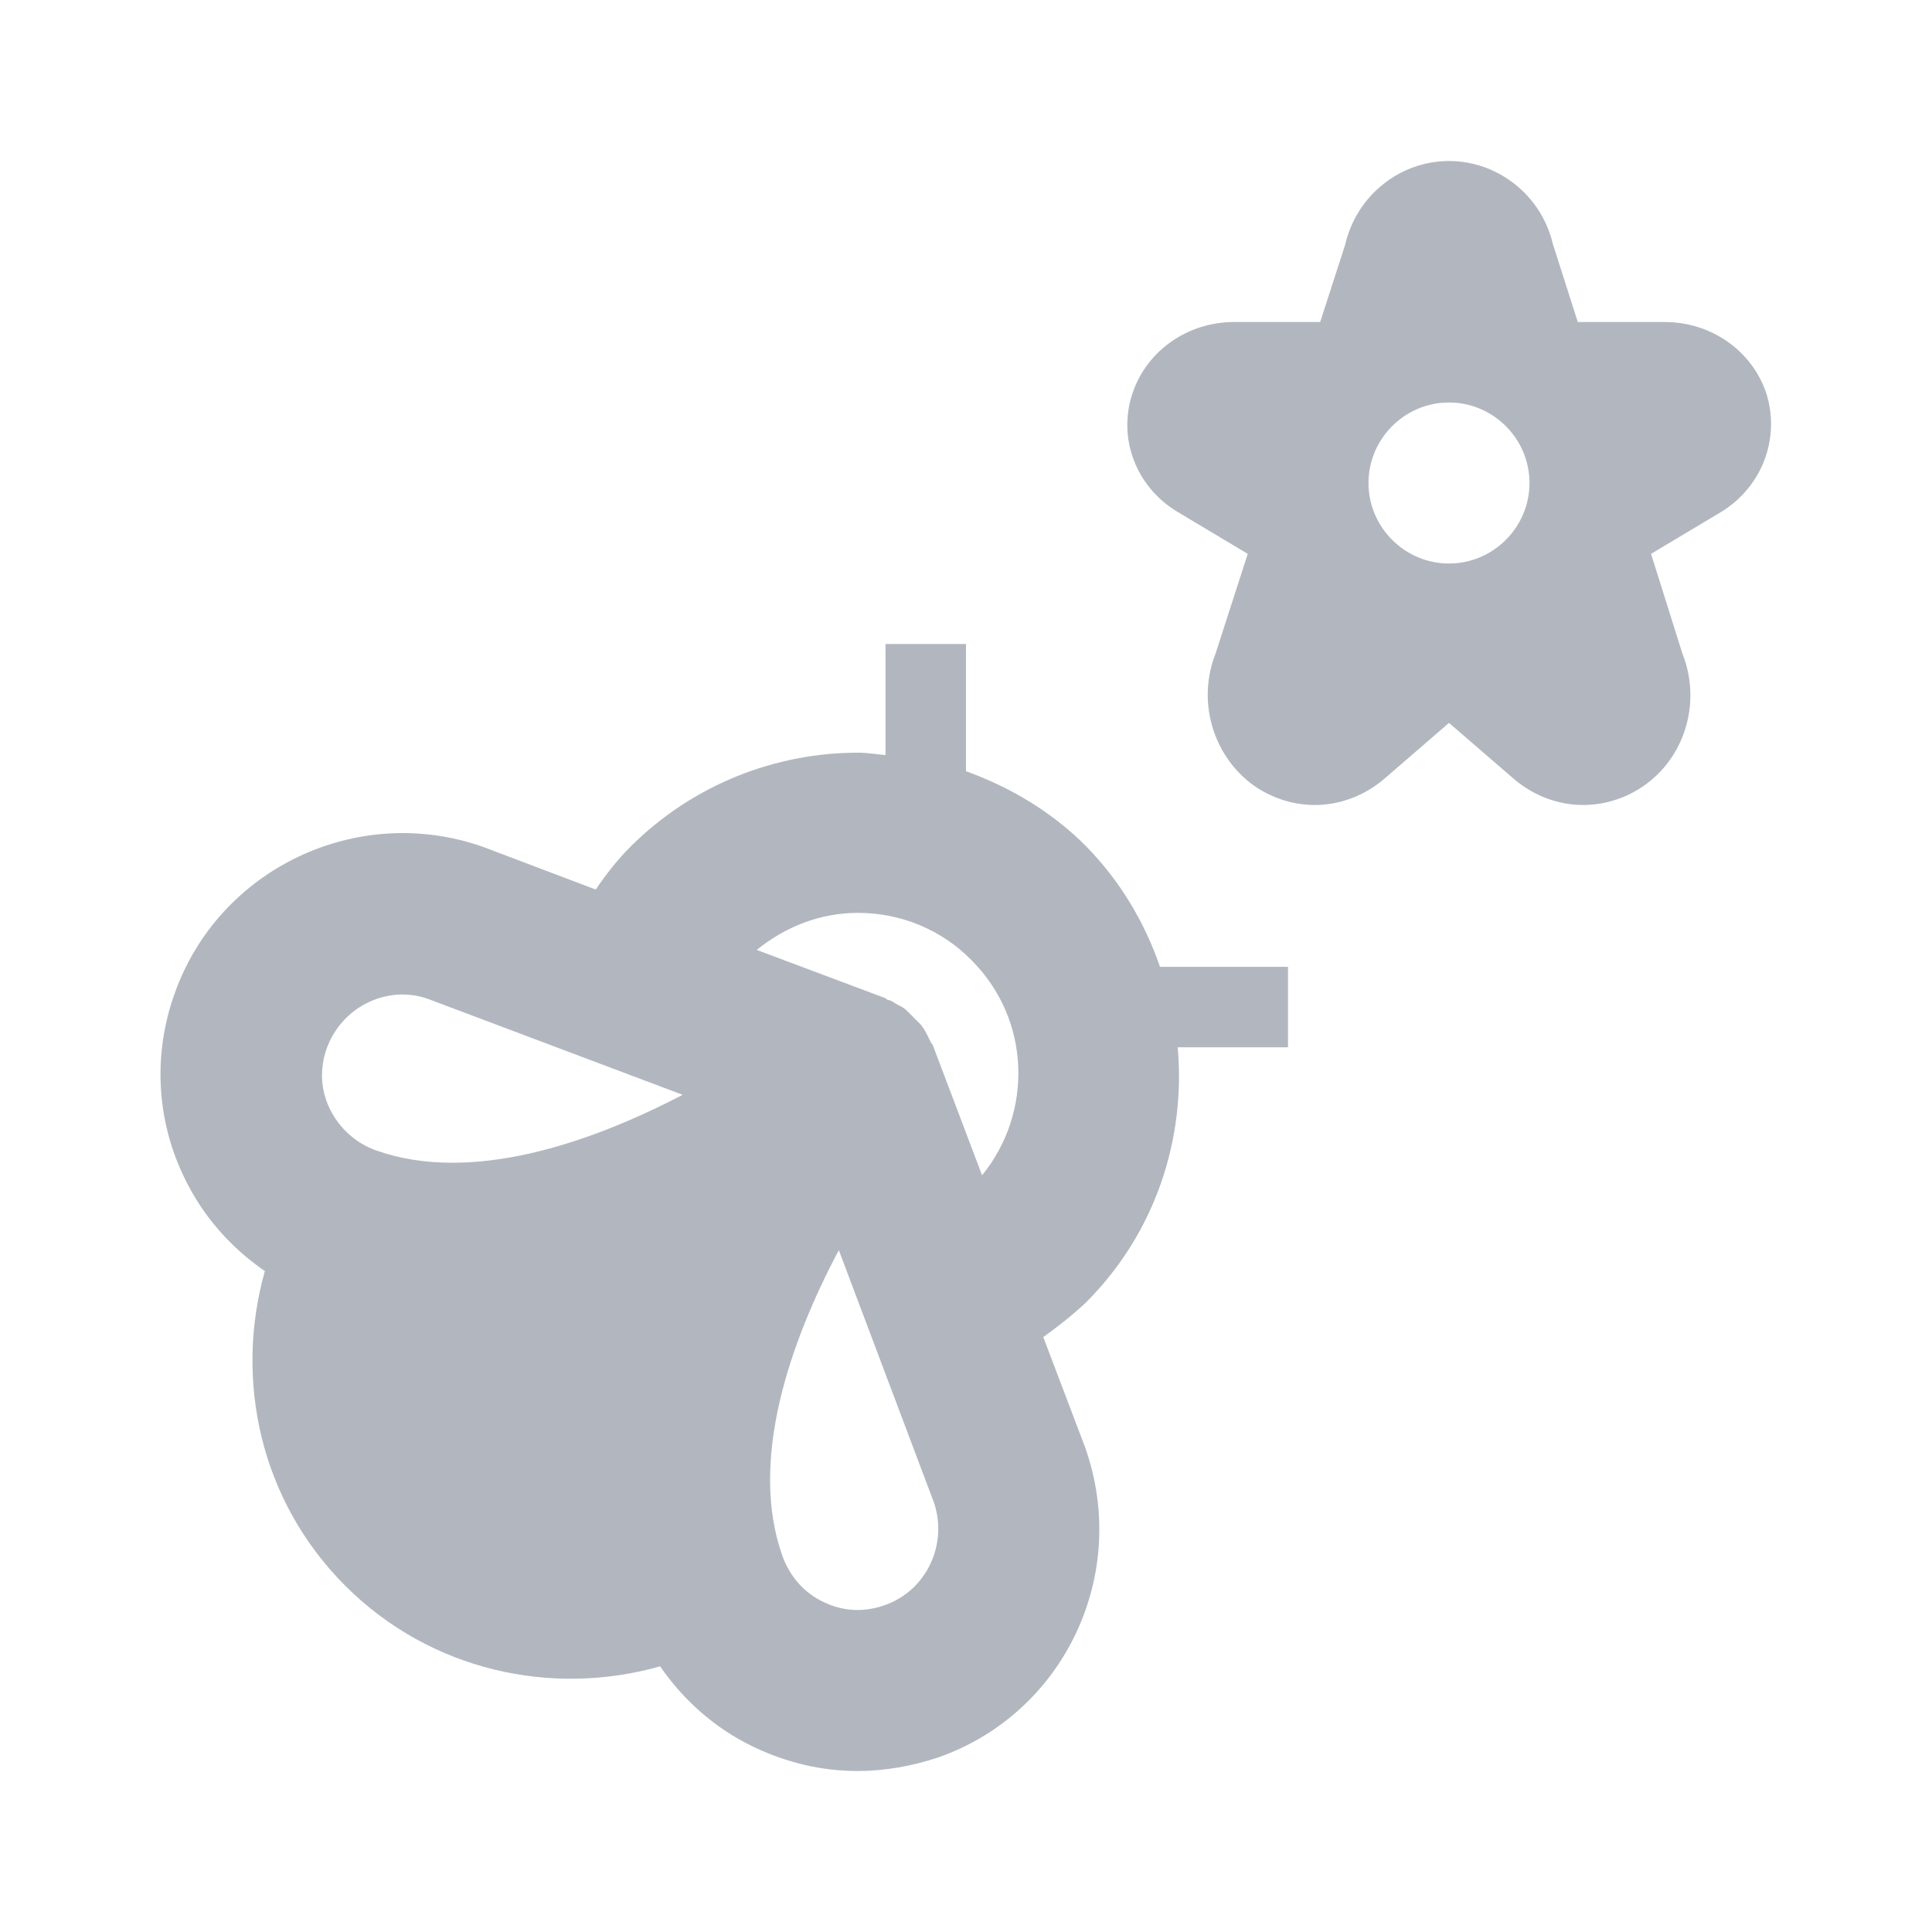
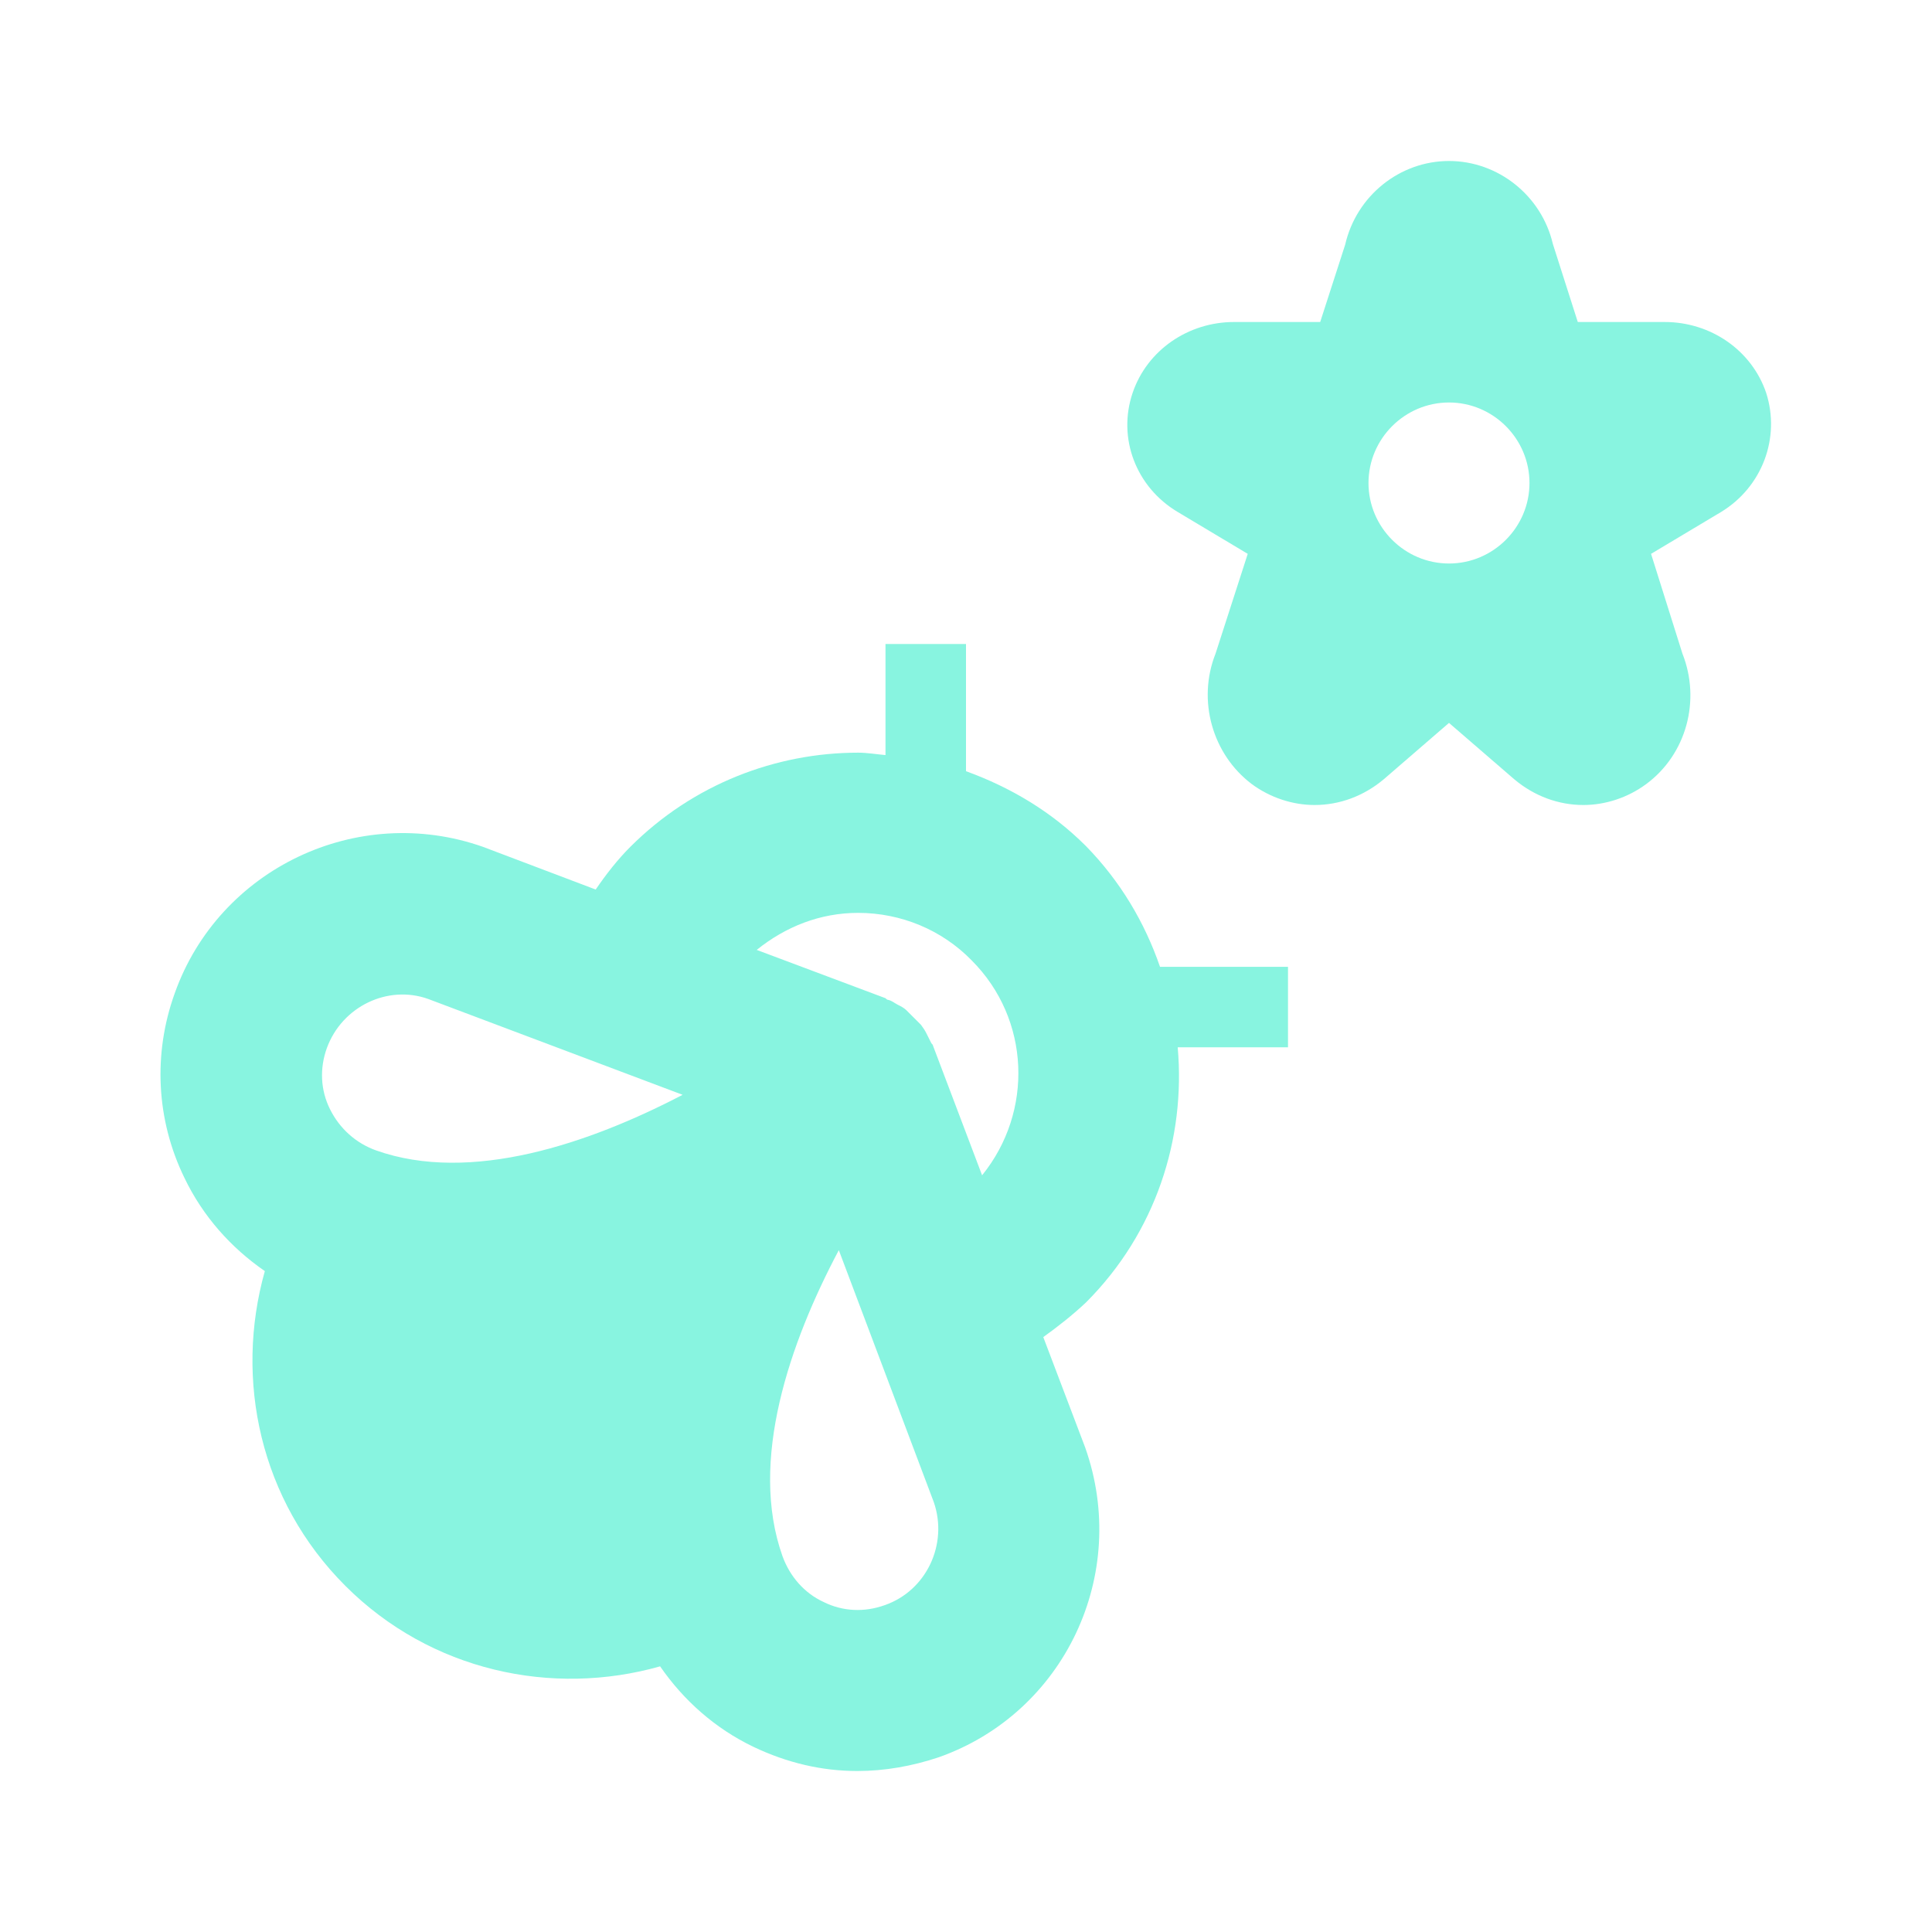
<svg xmlns="http://www.w3.org/2000/svg" width="100" height="100" viewBox="0 0 100 100" fill="none">
-   <path d="M91.416 20.333C90.666 18.125 88.541 16.667 86.166 16.667C86.041 16.667 85.916 16.667 85.791 16.667H81.666L80.375 12.625C79.791 10.125 77.541 8.333 75 8.333C72.458 8.333 70.208 10.125 69.625 12.667L68.333 16.667H64.25C64.125 16.667 64 16.667 63.875 16.667C61.5 16.667 59.375 18.125 58.625 20.333C57.833 22.667 58.791 25.208 60.958 26.5L64.583 28.667L62.916 33.833C61.958 36.25 62.75 39.042 64.791 40.583C65.75 41.292 66.916 41.667 68.041 41.667C69.333 41.667 70.583 41.208 71.625 40.333L75 37.417L78.375 40.333C79.416 41.208 80.666 41.667 81.958 41.667C83.083 41.667 84.25 41.292 85.208 40.583C87.291 39.042 88.041 36.25 87.083 33.833L85.458 28.667L89.083 26.5C91.208 25.208 92.166 22.667 91.416 20.333ZM75 29.167C72.708 29.167 70.833 27.292 70.833 25C70.833 22.708 72.708 20.833 75 20.833C77.291 20.833 79.166 22.708 79.166 25C79.166 27.292 77.291 29.167 75 29.167Z" fill="#B2B7BF" />
-   <path d="M56.208 43.792C54.417 42 52.292 40.75 50 39.917V33.333H45.833V39.083C45.375 39.042 44.875 38.958 44.417 38.958C40.167 38.958 35.875 40.583 32.625 43.833C31.958 44.5 31.375 45.25 30.833 46.042L25 43.833C18.5 41.542 11.333 44.958 9.042 51.417C7.917 54.542 8.083 57.958 9.542 60.958C10.5 62.958 11.958 64.583 13.708 65.792C12.125 71.417 13.458 77.667 17.875 82.083C22.292 86.5 28.583 87.833 34.167 86.25C35.375 88 37 89.458 39 90.417C40.75 91.25 42.542 91.667 44.375 91.667C45.792 91.667 47.208 91.417 48.583 90.958C55.083 88.667 58.5 81.5 56.167 74.917L54 69.208C54.75 68.667 55.5 68.083 56.208 67.417C59.833 63.792 61.375 58.917 60.958 54.208H66.667V50.042H60.042C59.25 47.75 58 45.625 56.208 43.792ZM19.458 59.542C18.417 59.167 17.583 58.417 17.083 57.417C16.583 56.417 16.542 55.292 16.917 54.25C17.708 52.083 20.083 50.958 22.167 51.708L35.333 56.667C30.542 59.167 24.375 61.292 19.458 59.542ZM45.792 83.083C44.75 83.458 43.625 83.417 42.625 82.917C41.625 82.458 40.875 81.583 40.5 80.542C38.75 75.625 40.875 69.5 43.417 64.708L48.333 77.75C49.083 79.917 47.958 82.333 45.792 83.083ZM50.833 60.833L48.292 54.125C48.292 54.083 48.25 54.042 48.208 54C48.125 53.833 48.042 53.667 47.958 53.5C47.875 53.333 47.792 53.208 47.667 53.042C47.542 52.917 47.417 52.792 47.292 52.667C47.167 52.542 47.042 52.417 46.917 52.292C46.792 52.167 46.625 52.083 46.458 52C46.292 51.917 46.167 51.792 45.958 51.75C45.917 51.75 45.875 51.708 45.833 51.667L39.167 49.167C40.667 47.958 42.458 47.25 44.417 47.25C46.625 47.25 48.75 48.125 50.292 49.708C53.333 52.75 53.5 57.542 50.833 60.833Z" fill="#B2B7BF" />
+   <path d="M91.416 20.333C90.666 18.125 88.541 16.667 86.166 16.667C86.041 16.667 85.916 16.667 85.791 16.667H81.666L80.375 12.625C79.791 10.125 77.541 8.333 75 8.333C72.458 8.333 70.208 10.125 69.625 12.667L68.333 16.667H64.25C64.125 16.667 64 16.667 63.875 16.667C61.5 16.667 59.375 18.125 58.625 20.333C57.833 22.667 58.791 25.208 60.958 26.5L64.583 28.667L62.916 33.833C61.958 36.25 62.75 39.042 64.791 40.583C65.75 41.292 66.916 41.667 68.041 41.667C69.333 41.667 70.583 41.208 71.625 40.333L75 37.417L78.375 40.333C79.416 41.208 80.666 41.667 81.958 41.667C83.083 41.667 84.25 41.292 85.208 40.583C87.291 39.042 88.041 36.25 87.083 33.833L85.458 28.667L89.083 26.5C91.208 25.208 92.166 22.667 91.416 20.333ZM75 29.167C72.708 29.167 70.833 27.292 70.833 25C70.833 22.708 72.708 20.833 75 20.833C77.291 20.833 79.166 22.708 79.166 25C79.166 27.292 77.291 29.167 75 29.167Z" fill="#88F4E0" />
+   <path d="M56.208 43.792C54.417 42 52.292 40.75 50 39.917V33.333H45.833V39.083C45.375 39.042 44.875 38.958 44.417 38.958C40.167 38.958 35.875 40.583 32.625 43.833C31.958 44.5 31.375 45.25 30.833 46.042L25 43.833C18.5 41.542 11.333 44.958 9.042 51.417C7.917 54.542 8.083 57.958 9.542 60.958C10.5 62.958 11.958 64.583 13.708 65.792C12.125 71.417 13.458 77.667 17.875 82.083C22.292 86.5 28.583 87.833 34.167 86.25C35.375 88 37 89.458 39 90.417C40.75 91.25 42.542 91.667 44.375 91.667C45.792 91.667 47.208 91.417 48.583 90.958C55.083 88.667 58.5 81.5 56.167 74.917L54 69.208C54.75 68.667 55.5 68.083 56.208 67.417C59.833 63.792 61.375 58.917 60.958 54.208H66.667V50.042H60.042C59.25 47.75 58 45.625 56.208 43.792ZM19.458 59.542C18.417 59.167 17.583 58.417 17.083 57.417C16.583 56.417 16.542 55.292 16.917 54.25C17.708 52.083 20.083 50.958 22.167 51.708L35.333 56.667C30.542 59.167 24.375 61.292 19.458 59.542ZM45.792 83.083C44.75 83.458 43.625 83.417 42.625 82.917C41.625 82.458 40.875 81.583 40.5 80.542C38.75 75.625 40.875 69.5 43.417 64.708L48.333 77.75C49.083 79.917 47.958 82.333 45.792 83.083ZM50.833 60.833L48.292 54.125C48.292 54.083 48.25 54.042 48.208 54C48.125 53.833 48.042 53.667 47.958 53.5C47.875 53.333 47.792 53.208 47.667 53.042C47.542 52.917 47.417 52.792 47.292 52.667C47.167 52.542 47.042 52.417 46.917 52.292C46.792 52.167 46.625 52.083 46.458 52C46.292 51.917 46.167 51.792 45.958 51.75C45.917 51.75 45.875 51.708 45.833 51.667L39.167 49.167C40.667 47.958 42.458 47.25 44.417 47.25C46.625 47.25 48.75 48.125 50.292 49.708C53.333 52.75 53.5 57.542 50.833 60.833Z" fill="#88F4E0" />
</svg>
